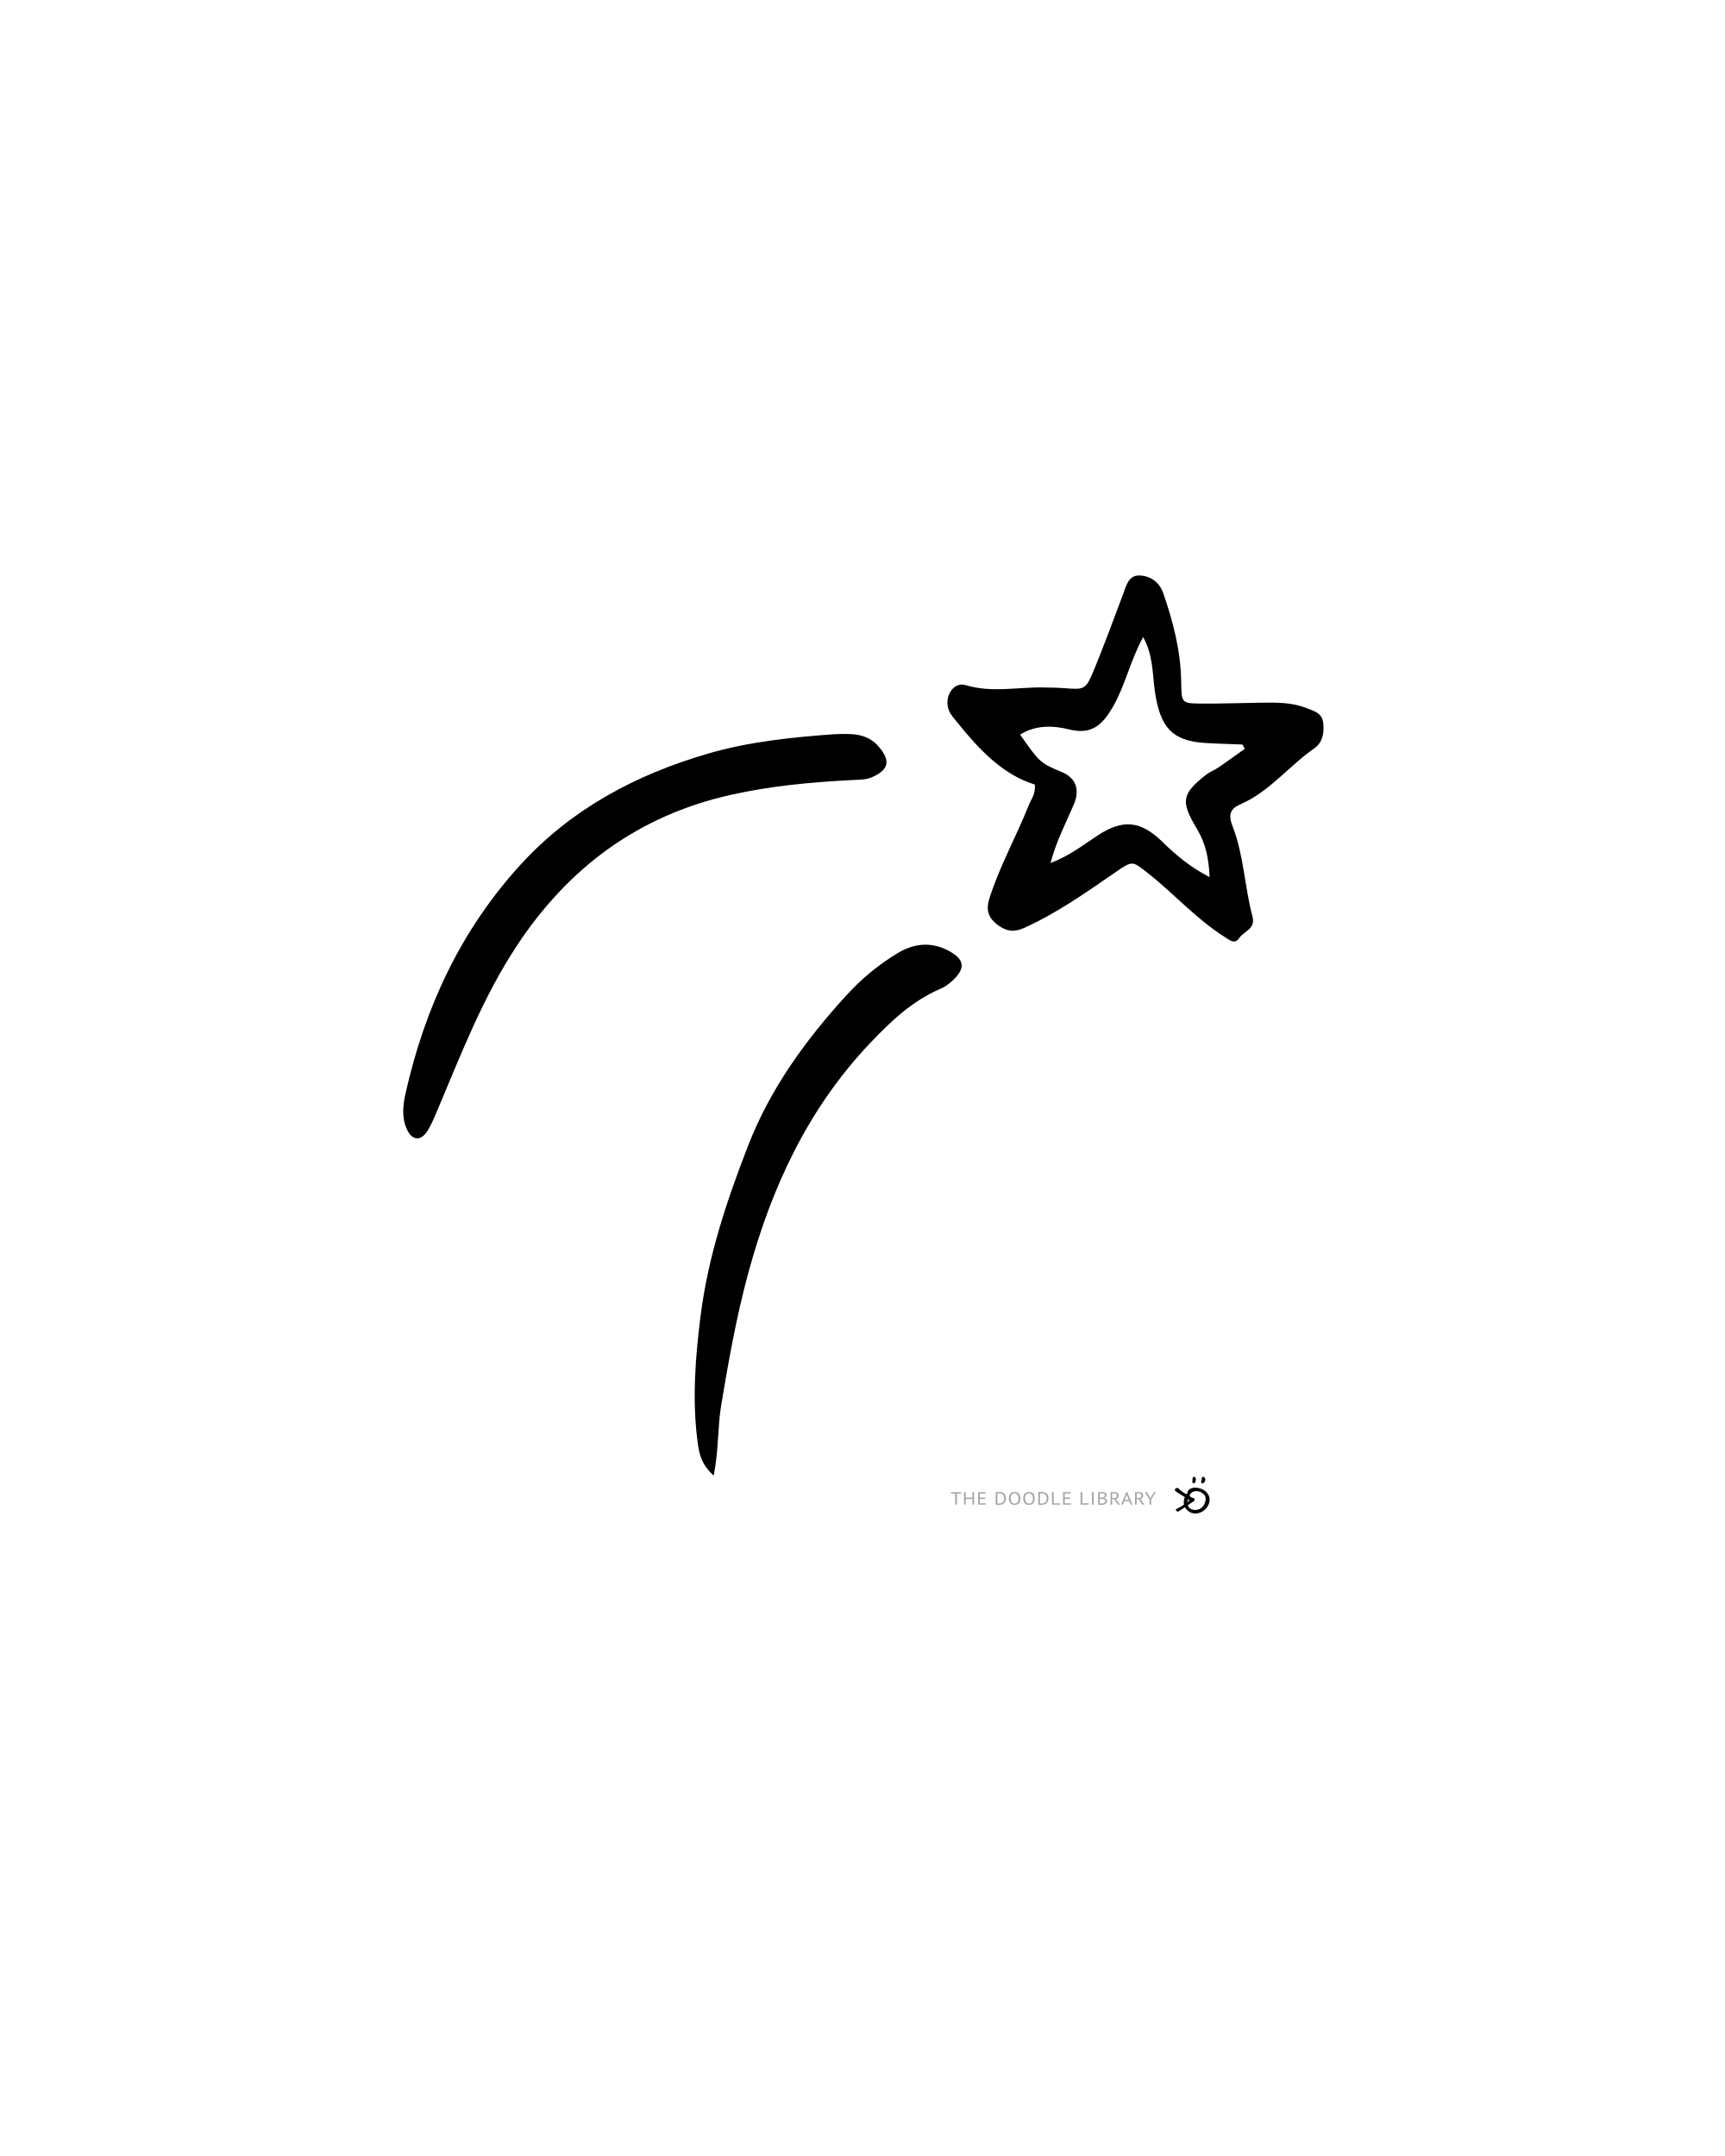
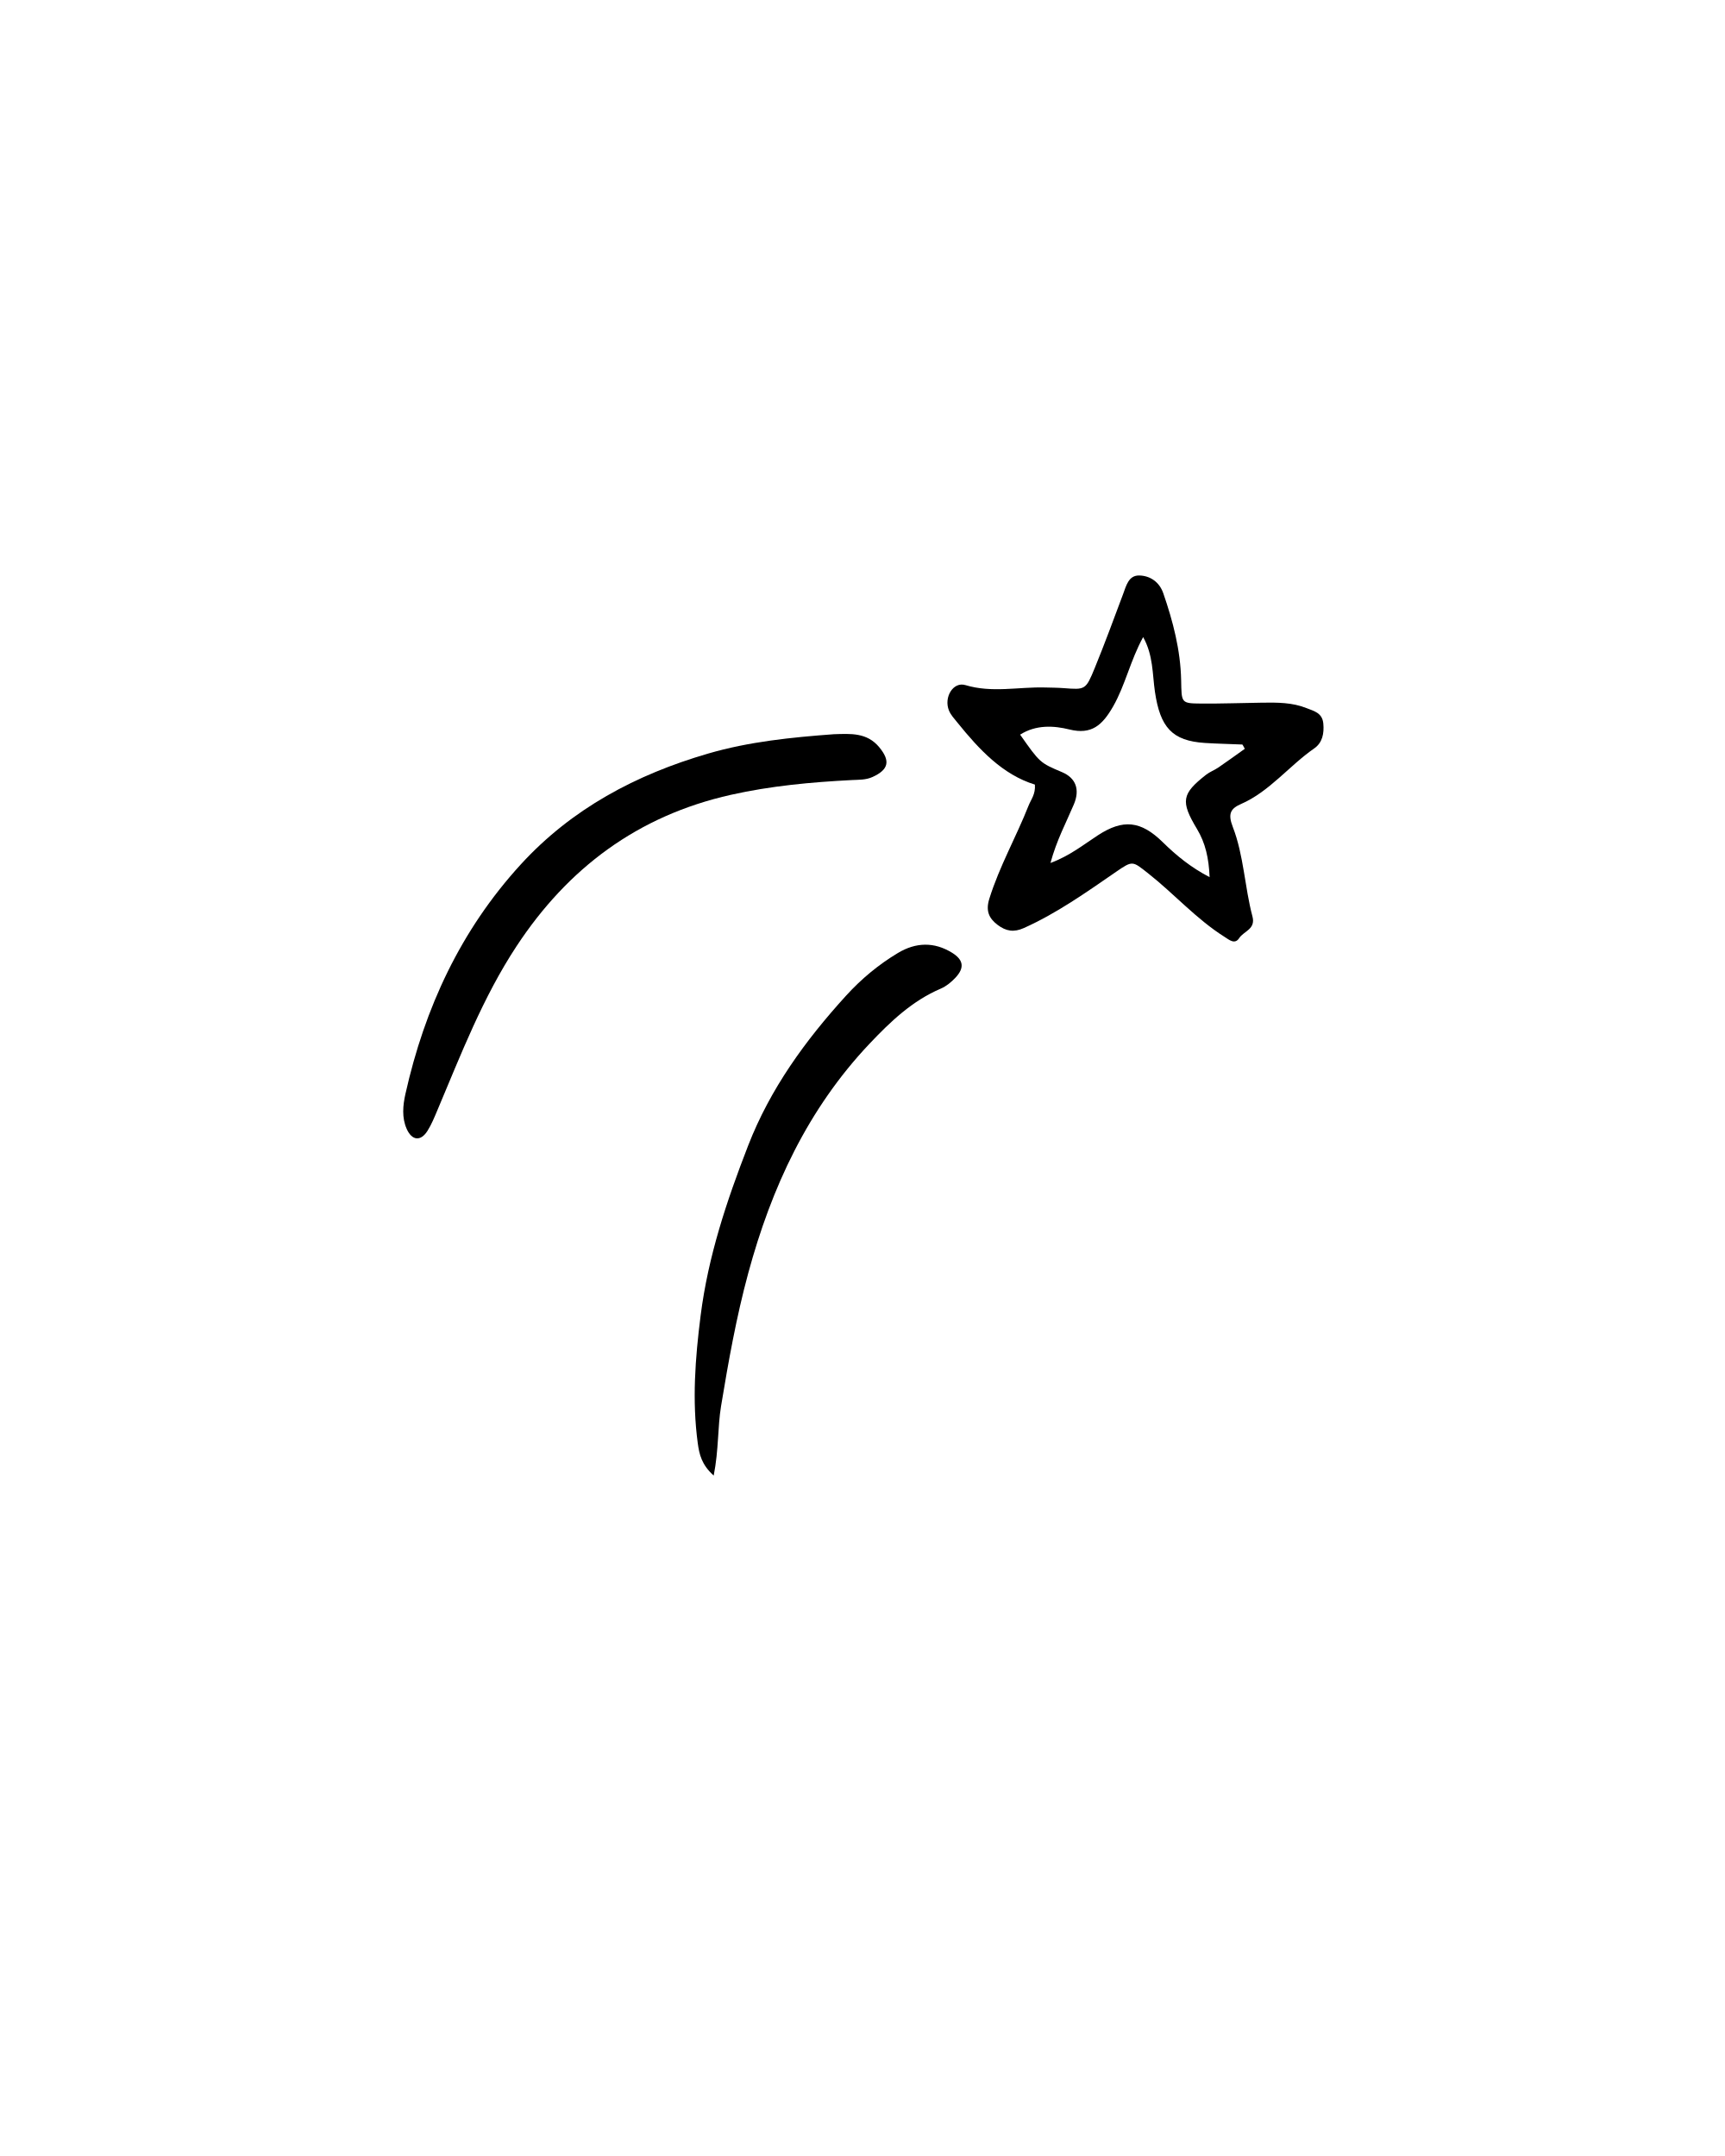
- <svg xmlns="http://www.w3.org/2000/svg" width="800px" height="1000px" viewBox="0 0 800 1000" version="1.1">
-   <defs />
-   <g id="shootingstar_DL" stroke="none" stroke-width="1" fill="none" fill-rule="evenodd">
-     <g id="logo-footer" transform="translate(441, 685)">
-       <g>
-         <path d="M110.813,8.257 C110.905,8.563 110.81,8.819 110.574,9.094 C110.548,9.123 110.525,9.15 110.482,9.195 C110.41,9.273 110.388,9.3 110.395,9.287 C110.158,9.773 109.949,10.396 109.781,11.109 C109.324,13.045 110.241,14.668 112.137,15.217 C114.195,15.814 116.608,14.687 117.501,12.742 C118.557,10.441 118.361,8.877 116.832,7.677 C114.961,6.209 112.358,6.27 111.072,7.84 L110.795,8.178 C110.795,8.201 110.804,8.228 110.813,8.257 Z M110.106,6.269 C110.424,5.887 110.955,5.5 111.42,5.308 C112.38,4.914 113.68,4.906 115.134,5.238 C117.933,5.878 120.109,8.221 119.996,10.657 C119.761,15.75 113.426,19.025 109.732,15.576 C107.944,13.907 107.554,11.802 108.499,9.285 C108.624,8.954 108.851,8.49 109.05,8.185 C109.27,7.847 109.481,7.641 109.751,7.556 C109.779,7.547 109.806,7.539 109.833,7.533 C109.648,7.17 109.748,6.701 110.106,6.269 Z" id="Fill-4" fill="#000000" fill-rule="nonzero" />
-         <path d="M116,2.364 C116.035,2.234 116.077,2.04 116.142,1.851 C116.28,1.442 116.379,1.034 116.377,0.601 C116.377,0.411 116.257,0.11 116.624,0.041 C116.938,-0.018 117.272,-0.05 117.513,0.207 C117.655,0.358 117.797,0.518 117.89,0.695 C118.216,1.318 117.777,2.536 117.114,2.891 C116.612,3.16 116.013,2.912 116,2.364" id="Fill-103" fill="#000000" fill-rule="nonzero" />
-         <path d="M113.597,1.3 C113.548,1.605 113.485,1.91 113.452,2.217 C113.409,2.617 113.069,2.794 112.724,2.938 C112.427,3.063 112.146,3.011 112.074,2.667 C111.908,1.884 112.06,1.104 112.154,0.329 C112.197,-0.028 112.774,-0.106 113.167,0.152 C113.513,0.381 113.619,0.676 113.597,1.3" id="Fill-107" fill="#000000" fill-rule="nonzero" />
-         <path d="M112.191,11.682 C110.633,12.621 108.592,13.968 107.051,14.924 C106.604,15.202 106.26,15.339 105.848,15.648 C105.453,15.944 105.003,16.141 104.673,15.874 C104.334,15.601 103.968,15.474 104.254,15.003 C104.507,14.584 104.805,14.553 105.344,14.342 C106.408,13.926 108.032,12.804 108.977,12.235 C109.267,12.06 109.781,11.691 110.032,11.484 C110.691,10.94 110.546,10.786 109.804,10.264 C108.495,9.343 106.878,8.314 105.559,7.402 C105.221,7.168 104.874,6.943 104.554,6.696 C103.682,6.023 103.837,5.297 105.038,5.023 C105.314,4.96 105.519,5.029 105.664,5.213 C106.875,6.74 109.059,7.933 110.77,9.059 C111.354,9.443 111.803,9.858 112.624,10.029 C113.067,10.121 112.947,10.497 112.994,10.939 C113.057,11.221 112.603,11.434 112.191,11.682 Z" id="chevron" fill="#000000" fill-rule="nonzero" transform="translate(108.5, 10.5) rotate(-2) translate(-108.5, -10.5) " />
-         <path d="M4.806,7.713 L2.787,7.713 L2.787,12.901 L2.019,12.901 L2.019,7.713 L0,7.713 L0,7.099 L4.806,7.099 L4.806,7.713 Z M9.977,10.24 L6.865,10.24 L6.865,12.901 L6.097,12.901 L6.097,7.099 L6.865,7.099 L6.865,9.627 L9.977,9.627 L9.977,7.099 L10.745,7.099 L10.745,12.901 L9.977,12.901 L9.977,10.24 Z M12.657,7.099 L16.185,7.099 L16.185,7.713 L13.425,7.713 L13.425,9.61 L15.953,9.61 L15.953,10.224 L13.425,10.224 L13.425,12.287 L16.231,12.287 L16.231,12.901 L12.657,12.901 L12.657,7.099 Z M20.767,7.099 C20.885,7.083 21.016,7.07 21.161,7.062 C21.306,7.054 21.457,7.048 21.615,7.046 C21.772,7.043 21.926,7.04 22.078,7.037 C22.229,7.035 22.369,7.033 22.499,7.033 C23.017,7.033 23.467,7.105 23.846,7.249 C24.226,7.392 24.539,7.593 24.786,7.849 C25.033,8.106 25.217,8.414 25.337,8.773 C25.457,9.133 25.517,9.528 25.517,9.959 C25.517,10.351 25.46,10.728 25.346,11.09 C25.232,11.452 25.051,11.772 24.804,12.051 C24.558,12.33 24.237,12.554 23.842,12.722 C23.446,12.891 22.968,12.975 22.406,12.975 C22.308,12.975 22.179,12.974 22.022,12.971 C21.865,12.968 21.703,12.963 21.536,12.954 C21.369,12.946 21.215,12.939 21.073,12.934 C20.931,12.928 20.829,12.92 20.767,12.909 L20.767,7.099 Z M22.517,7.646 L22.254,7.646 C22.158,7.646 22.064,7.649 21.971,7.655 C21.879,7.66 21.794,7.666 21.717,7.671 C21.639,7.677 21.579,7.682 21.536,7.688 L21.536,12.329 C21.567,12.334 21.625,12.338 21.712,12.341 C21.798,12.344 21.888,12.347 21.98,12.349 C22.073,12.352 22.162,12.355 22.249,12.358 C22.335,12.36 22.394,12.362 22.425,12.362 C22.857,12.362 23.22,12.296 23.513,12.163 C23.806,12.03 24.041,11.852 24.217,11.628 C24.392,11.405 24.517,11.148 24.592,10.858 C24.666,10.568 24.703,10.268 24.703,9.959 C24.703,9.688 24.669,9.416 24.601,9.142 C24.533,8.869 24.416,8.622 24.249,8.401 C24.082,8.18 23.858,7.999 23.578,7.858 C23.297,7.717 22.943,7.646 22.517,7.646 Z M26.892,10 C26.892,9.033 27.121,8.291 27.577,7.775 C28.034,7.258 28.685,7 29.531,7 C29.988,7 30.383,7.072 30.716,7.215 C31.05,7.359 31.326,7.562 31.545,7.825 C31.764,8.087 31.926,8.402 32.031,8.769 C32.136,9.137 32.188,9.547 32.188,10 C32.188,10.967 31.959,11.709 31.499,12.225 C31.039,12.742 30.383,13 29.531,13 C29.08,13 28.69,12.928 28.36,12.785 C28.03,12.641 27.755,12.438 27.536,12.175 C27.317,11.913 27.155,11.598 27.05,11.231 C26.945,10.863 26.892,10.453 26.892,10 Z M27.707,10 C27.707,10.32 27.742,10.624 27.813,10.912 C27.884,11.199 27.994,11.452 28.142,11.67 C28.29,11.888 28.48,12.062 28.712,12.192 C28.943,12.322 29.216,12.387 29.531,12.387 C30.105,12.387 30.556,12.192 30.883,11.802 C31.21,11.413 31.374,10.812 31.374,10 C31.374,9.685 31.338,9.383 31.267,9.093 C31.196,8.802 31.085,8.548 30.934,8.33 C30.783,8.112 30.591,7.938 30.36,7.808 C30.128,7.678 29.852,7.613 29.531,7.613 C28.963,7.613 28.517,7.808 28.193,8.198 C27.869,8.587 27.707,9.188 27.707,10 Z M33.563,10 C33.563,9.033 33.792,8.291 34.248,7.775 C34.705,7.258 35.356,7 36.202,7 C36.659,7 37.054,7.072 37.387,7.215 C37.721,7.359 37.997,7.562 38.216,7.825 C38.435,8.087 38.597,8.402 38.702,8.769 C38.807,9.137 38.859,9.547 38.859,10 C38.859,10.967 38.63,11.709 38.17,12.225 C37.71,12.742 37.054,13 36.202,13 C35.751,13 35.361,12.928 35.031,12.785 C34.701,12.641 34.426,12.438 34.207,12.175 C33.988,11.913 33.826,11.598 33.721,11.231 C33.616,10.863 33.563,10.453 33.563,10 Z M34.378,10 C34.378,10.32 34.413,10.624 34.484,10.912 C34.555,11.199 34.665,11.452 34.813,11.67 C34.961,11.888 35.151,12.062 35.383,12.192 C35.614,12.322 35.887,12.387 36.202,12.387 C36.776,12.387 37.227,12.192 37.554,11.802 C37.881,11.413 38.045,10.812 38.045,10 C38.045,9.685 38.009,9.383 37.938,9.093 C37.867,8.802 37.756,8.548 37.605,8.33 C37.454,8.112 37.262,7.938 37.031,7.808 C36.799,7.678 36.523,7.613 36.202,7.613 C35.634,7.613 35.188,7.808 34.864,8.198 C34.54,8.587 34.378,9.188 34.378,10 Z M40.503,7.099 C40.62,7.083 40.751,7.07 40.896,7.062 C41.041,7.054 41.193,7.048 41.35,7.046 C41.507,7.043 41.662,7.04 41.813,7.037 C41.964,7.035 42.105,7.033 42.234,7.033 C42.753,7.033 43.202,7.105 43.581,7.249 C43.961,7.392 44.274,7.593 44.521,7.849 C44.768,8.106 44.952,8.414 45.072,8.773 C45.193,9.133 45.253,9.528 45.253,9.959 C45.253,10.351 45.196,10.728 45.081,11.09 C44.967,11.452 44.787,11.772 44.54,12.051 C44.293,12.33 43.972,12.554 43.577,12.722 C43.182,12.891 42.703,12.975 42.142,12.975 C42.043,12.975 41.915,12.974 41.757,12.971 C41.6,12.968 41.438,12.963 41.271,12.954 C41.105,12.946 40.95,12.939 40.808,12.934 C40.666,12.928 40.564,12.92 40.503,12.909 L40.503,7.099 Z M42.253,7.646 L41.989,7.646 C41.893,7.646 41.799,7.649 41.706,7.655 C41.614,7.66 41.529,7.666 41.452,7.671 C41.375,7.677 41.314,7.682 41.271,7.688 L41.271,12.329 C41.302,12.334 41.361,12.338 41.447,12.341 C41.534,12.344 41.623,12.347 41.716,12.349 C41.808,12.352 41.898,12.355 41.984,12.358 C42.071,12.36 42.129,12.362 42.16,12.362 C42.592,12.362 42.955,12.296 43.248,12.163 C43.541,12.03 43.776,11.852 43.952,11.628 C44.128,11.405 44.253,11.148 44.327,10.858 C44.401,10.568 44.438,10.268 44.438,9.959 C44.438,9.688 44.404,9.416 44.336,9.142 C44.268,8.869 44.151,8.622 43.984,8.401 C43.818,8.18 43.594,7.999 43.313,7.858 C43.032,7.717 42.679,7.646 42.253,7.646 Z M50.729,12.901 L46.896,12.901 L46.896,7.099 L47.664,7.099 L47.664,12.287 L50.729,12.287 L50.729,12.901 Z M52.021,7.099 L55.548,7.099 L55.548,7.713 L52.789,7.713 L52.789,9.61 L55.317,9.61 L55.317,10.224 L52.789,10.224 L52.789,12.287 L55.595,12.287 L55.595,12.901 L52.021,12.901 L52.021,7.099 Z M63.965,12.901 L60.131,12.901 L60.131,7.099 L60.9,7.099 L60.9,12.287 L63.965,12.287 L63.965,12.901 Z M65.432,7.099 L66.2,7.099 L66.2,12.901 L65.432,12.901 L65.432,7.099 Z M72.196,8.425 C72.196,8.564 72.171,8.704 72.121,8.848 C72.072,8.992 71.998,9.126 71.899,9.25 C71.8,9.374 71.674,9.483 71.52,9.577 C71.365,9.671 71.183,9.743 70.973,9.793 L70.973,9.826 C71.158,9.854 71.336,9.901 71.506,9.967 C71.675,10.033 71.825,10.124 71.955,10.24 C72.084,10.356 72.189,10.497 72.27,10.663 C72.35,10.829 72.39,11.025 72.39,11.251 C72.39,11.55 72.321,11.808 72.182,12.026 C72.043,12.244 71.861,12.423 71.635,12.561 C71.41,12.699 71.152,12.801 70.862,12.867 C70.572,12.934 70.276,12.967 69.973,12.967 L69.603,12.967 C69.461,12.967 69.313,12.963 69.158,12.954 C69.004,12.946 68.85,12.935 68.696,12.921 C68.541,12.907 68.405,12.887 68.288,12.859 L68.288,7.149 C68.517,7.116 68.782,7.088 69.084,7.066 C69.387,7.044 69.717,7.033 70.075,7.033 C70.316,7.033 70.561,7.051 70.811,7.087 C71.061,7.123 71.288,7.192 71.492,7.294 C71.696,7.396 71.864,7.539 71.996,7.721 C72.129,7.903 72.196,8.138 72.196,8.425 Z M70.047,12.37 C70.245,12.37 70.436,12.349 70.621,12.308 C70.807,12.267 70.97,12.2 71.112,12.109 C71.254,12.018 71.367,11.906 71.45,11.773 C71.533,11.641 71.575,11.483 71.575,11.301 C71.575,11.075 71.524,10.892 71.422,10.754 C71.321,10.616 71.188,10.508 71.024,10.431 C70.861,10.354 70.677,10.301 70.473,10.273 C70.27,10.246 70.066,10.232 69.862,10.232 L69.057,10.232 L69.057,12.312 C69.1,12.323 69.162,12.331 69.242,12.337 C69.322,12.343 69.408,12.348 69.501,12.354 C69.594,12.359 69.689,12.363 69.788,12.366 C69.887,12.369 69.973,12.37 70.047,12.37 Z M69.538,9.652 C69.643,9.652 69.77,9.649 69.918,9.644 C70.066,9.638 70.189,9.63 70.288,9.619 C70.436,9.575 70.575,9.521 70.705,9.457 C70.834,9.394 70.95,9.319 71.052,9.233 C71.154,9.148 71.234,9.048 71.293,8.935 C71.351,8.822 71.381,8.699 71.381,8.566 C71.381,8.384 71.342,8.233 71.265,8.115 C71.188,7.996 71.084,7.901 70.955,7.829 C70.825,7.757 70.677,7.706 70.51,7.675 C70.344,7.645 70.174,7.63 70.001,7.63 C69.797,7.63 69.611,7.634 69.441,7.642 C69.271,7.651 69.143,7.663 69.057,7.68 L69.057,9.652 L69.538,9.652 Z M74.033,7.157 C74.268,7.119 74.538,7.088 74.843,7.066 C75.149,7.044 75.428,7.033 75.681,7.033 C75.965,7.033 76.235,7.061 76.492,7.116 C76.748,7.171 76.973,7.262 77.167,7.39 C77.362,7.517 77.518,7.682 77.635,7.887 C77.752,8.091 77.811,8.34 77.811,8.633 C77.811,9.086 77.672,9.453 77.394,9.735 C77.117,10.017 76.765,10.204 76.339,10.298 L76.783,10.605 L78.394,12.901 L77.496,12.901 L75.709,10.398 L74.802,10.273 L74.802,12.901 L74.033,12.901 L74.033,7.157 Z M75.7,7.63 L75.45,7.63 C75.363,7.63 75.28,7.633 75.2,7.638 C75.12,7.644 75.044,7.649 74.973,7.655 C74.902,7.66 74.845,7.669 74.802,7.68 L74.802,9.818 L75.524,9.818 C75.95,9.818 76.302,9.724 76.58,9.536 C76.857,9.348 76.996,9.055 76.996,8.657 C76.996,8.359 76.882,8.113 76.654,7.92 C76.425,7.727 76.107,7.63 75.7,7.63 Z M82.723,11.293 L80.334,11.293 L79.686,12.901 L78.926,12.901 L81.38,7.008 L81.732,7.008 L84.195,12.901 L83.389,12.901 L82.723,11.293 Z M80.584,10.696 L82.491,10.696 L81.769,8.931 L81.538,8.052 L81.528,8.052 L81.297,8.948 L80.584,10.696 Z M85.394,7.157 C85.628,7.119 85.898,7.088 86.204,7.066 C86.51,7.044 86.789,7.033 87.042,7.033 C87.326,7.033 87.596,7.061 87.852,7.116 C88.108,7.171 88.334,7.262 88.528,7.39 C88.722,7.517 88.878,7.682 88.996,7.887 C89.113,8.091 89.172,8.34 89.172,8.633 C89.172,9.086 89.033,9.453 88.755,9.735 C88.477,10.017 88.125,10.204 87.699,10.298 L88.144,10.605 L89.755,12.901 L88.857,12.901 L87.07,10.398 L86.162,10.273 L86.162,12.901 L85.394,12.901 L85.394,7.157 Z M87.06,7.63 L86.81,7.63 C86.724,7.63 86.641,7.633 86.56,7.638 C86.48,7.644 86.405,7.649 86.334,7.655 C86.263,7.66 86.206,7.669 86.162,7.68 L86.162,9.818 L86.885,9.818 C87.31,9.818 87.662,9.724 87.94,9.536 C88.218,9.348 88.357,9.055 88.357,8.657 C88.357,8.359 88.243,8.113 88.014,7.92 C87.786,7.727 87.468,7.63 87.06,7.63 Z M92.111,10.597 L89.972,7.099 L90.87,7.099 L92.389,9.635 L92.546,10.141 L92.556,10.141 L92.722,9.619 L94.176,7.099 L95,7.099 L92.88,10.588 L92.88,12.901 L92.111,12.901 L92.111,10.597 Z" id="the-Doodle-Library" fill="#666666" fill-rule="nonzero" opacity="0.595" />
-       </g>
-     </g>
-     <g id="shooting-star" transform="translate(187, 266)" fill="#000000">
-       <path d="M390.303,81.307 C389.48,79.896 389.312,79.334 389.126,79.324 C383.337,79.056 377.535,78.976 371.751,78.594 C356.6,77.6 351.061,71.397 348.624,54.872 C347.428,46.742 347.883,37.94 343.154,29.496 C337.156,40.47 334.85,51.851 329.235,61.651 C324.26,70.349 319.244,74.896 308.963,72.342 C301.77,70.557 293.521,70.041 286.1,74.742 C295.299,87.808 295.299,87.808 305.544,92.142 C311.928,94.845 313.938,100.183 311.028,107.076 C307.449,115.555 303.043,123.656 300.174,134.267 C309.136,130.942 315.493,125.778 322.168,121.429 C333.764,113.875 342.026,114.551 352.302,124.675 C358.641,130.912 365.426,136.404 373.979,140.842 C373.611,132.03 372.051,125.032 368.118,118.482 C360.387,105.625 361.079,102.186 372.324,93.359 C374.074,91.983 376.216,91.232 378.053,89.975 C382.2,87.142 386.265,84.175 390.303,81.307 M292.953,97.912 C278.052,93.325 267.188,81.75 257.039,69.171 C255.611,67.397 253.961,65.657 253.101,63.565 C250.6,57.467 255.029,50.042 260.736,51.766 C273.082,55.499 285.341,52.537 297.614,52.87 C300.524,52.954 303.434,52.949 306.335,53.173 C316.316,53.933 316.525,54.072 320.75,43.74 C325.342,32.518 329.53,21.092 333.795,9.716 C335.319,5.641 336.383,0.81 341.38,0.919 C346.423,1.034 350.684,3.951 352.484,9.14 C356.986,22.141 360.492,35.52 360.778,49.525 C360.992,60.071 360.656,60.255 370.141,60.324 C379.59,60.399 389.039,60.036 398.488,59.912 C405.404,59.823 412.33,59.788 418.96,62.452 C422.324,63.803 426.249,64.584 426.712,69.593 C427.135,74.176 426.312,78.479 422.493,81.128 C410.861,89.19 401.717,101.167 388.621,106.877 C383.701,109.019 382.341,111.395 384.728,117.548 C389.844,130.728 390.208,145.379 393.85,159.081 C395.437,165.025 389.794,165.865 387.67,169.15 C385.651,172.266 382.932,169.821 380.9,168.539 C367.908,160.368 357.464,148.505 345.377,138.998 C338.165,133.337 338.338,133.049 330.553,138.401 C316.734,147.919 303.047,157.64 287.814,164.454 C283.185,166.521 279.557,165.935 275.669,162.993 C271.59,159.891 270.076,156.447 271.822,150.846 C276.542,135.743 284.281,122.205 290.024,107.648 C291.152,104.8 293.303,102.395 292.953,97.912" id="Fill-43" />
-       <path d="M199.706,74.546 C207.427,74.313 215.073,73.667 220.789,80.609 C225.98,86.911 225.198,90.947 217.658,94.381 C214.593,95.778 211.387,95.643 208.185,95.802 C189.273,96.777 170.524,98.486 151.935,102.661 C108.679,112.382 76.38,136.675 52.57,172.841 C36.916,196.617 26.816,222.982 15.848,248.95 C14.459,252.225 13.116,255.575 11.223,258.561 C8.122,263.467 4.072,263.089 1.633,257.662 C-0.73,252.379 -0.16,246.693 1.037,241.336 C9.945,201.552 26.604,165.455 54.525,134.94 C78.143,109.127 107.921,93.278 141.411,83.522 C160.459,77.97 180.053,76.007 199.706,74.546" id="Fill-58" />
-       <path d="M143.989,418.395 C138.334,413.335 137.293,408.47 136.597,403.341 C133.925,383.551 135.415,364.044 137.925,344.224 C141.409,316.72 150.004,291.006 159.952,265.386 C170.208,238.961 186.468,216.587 205.425,195.763 C212.485,188.02 220.418,181.425 229.422,176.018 C237.779,171.008 246.243,170.804 254.509,175.889 C259.968,179.248 260.367,182.976 256.039,187.553 C254.156,189.536 251.858,191.449 249.359,192.518 C236.057,198.198 225.983,207.82 216.328,218.028 C187.569,248.409 170.769,284.863 160.012,324.508 C154.503,344.815 150.817,365.51 147.408,386.155 C145.777,395.985 146.373,406.367 143.989,418.395" id="Fill-70" />
+ <svg xmlns="http://www.w3.org/2000/svg" version="1.1" id="Layer_1" x="0px" y="0px" width="800px" height="1000px" viewBox="0 0 800 1000" enable-background="new 0 0 800 1000" xml:space="preserve">
+   <g id="shootingstar_DL">
+     <g id="shooting-star" transform="translate(187, 266)">
+       <path id="Fill-43" d="M390.303,81.308c-0.822-1.412-0.991-1.973-1.178-1.983c-5.788-0.268-11.59-0.348-17.374-0.73    c-15.151-0.994-20.69-7.196-23.127-23.721c-1.196-8.131-0.741-16.933-5.471-25.376c-5.997,10.974-8.303,22.354-13.919,32.155    c-4.975,8.697-9.99,13.245-20.271,10.69c-7.193-1.784-15.441-2.301-22.863,2.4c9.199,13.066,9.199,13.066,19.444,17.399    c6.384,2.704,8.394,8.042,5.483,14.935c-3.578,8.479-7.984,16.58-10.854,27.19c8.962-3.325,15.319-8.489,21.994-12.837    c11.596-7.554,19.857-6.878,30.135,3.246c6.339,6.237,13.123,11.729,21.676,16.167c-0.368-8.812-1.928-15.81-5.861-22.359    c-7.729-12.857-7.039-16.296,4.207-25.123c1.75-1.376,3.892-2.127,5.729-3.385C382.2,87.142,386.266,84.175,390.303,81.308     M292.953,97.912c-14.901-4.587-25.765-16.162-35.914-28.741c-1.428-1.774-3.078-3.514-3.938-5.606    c-2.501-6.098,1.928-13.523,7.635-11.799c12.345,3.732,24.604,0.771,36.877,1.104c2.91,0.084,5.82,0.08,8.722,0.303    c9.981,0.76,10.19,0.899,14.415-9.433c4.592-11.222,8.78-22.647,13.045-34.024c1.523-4.075,2.588-8.906,7.585-8.796    c5.043,0.114,9.304,3.032,11.104,8.22c4.502,13.001,8.008,26.38,8.294,40.385c0.214,10.546-0.123,10.73,9.362,10.799    c9.449,0.075,18.898-0.288,28.348-0.412c6.916-0.09,13.842-0.125,20.472,2.54c3.364,1.352,7.289,2.132,7.753,7.142    c0.423,4.583-0.4,8.886-4.221,11.535c-11.631,8.061-20.775,20.039-33.871,25.749c-4.92,2.142-6.28,4.518-3.893,10.67    c5.115,13.18,5.479,27.831,9.121,41.533c1.588,5.944-4.056,6.784-6.18,10.069c-2.019,3.116-4.737,0.671-6.771-0.611    c-12.991-8.171-23.436-20.034-35.522-29.541c-7.212-5.661-7.039-5.949-14.823-0.597c-13.819,9.518-27.506,19.238-42.739,26.053    c-4.629,2.067-8.258,1.48-12.146-1.462c-4.079-3.101-5.593-6.545-3.847-12.146c4.72-15.104,12.459-28.641,18.202-43.198    C291.152,104.8,293.303,102.395,292.953,97.912" />
+       <path id="Fill-58" d="M199.706,74.546c7.722-0.234,15.367-0.88,21.083,6.063c5.191,6.302,4.408,10.337-3.131,13.771    c-3.065,1.396-6.271,1.263-9.474,1.421c-18.911,0.974-37.661,2.684-56.249,6.858c-43.257,9.721-75.556,34.014-99.365,70.18    c-15.654,23.776-25.754,50.142-36.722,76.108c-1.389,3.275-2.732,6.625-4.625,9.612c-3.101,4.905-7.15,4.527-9.59-0.899    c-2.363-5.283-1.792-10.969-0.596-16.326c8.908-39.784,25.567-75.881,53.487-106.396c23.618-25.813,53.397-41.663,86.887-51.418    C160.459,77.97,180.053,76.007,199.706,74.546" />
+       <path id="Fill-70" d="M143.989,418.395c-5.655-5.06-6.696-9.925-7.393-15.054c-2.672-19.79-1.182-39.297,1.328-59.117    c3.484-27.503,12.079-53.218,22.027-78.837c10.256-26.425,26.517-48.8,45.474-69.623c7.06-7.743,14.992-14.339,23.996-19.746    c8.357-5.01,16.821-5.213,25.088-0.129c5.458,3.359,5.857,7.087,1.529,11.664c-1.883,1.983-4.181,3.896-6.681,4.965    c-13.301,5.681-23.375,15.303-33.03,25.511c-28.759,30.381-45.56,66.835-56.315,106.479c-5.51,20.308-9.196,41.002-12.604,61.647    C145.777,395.985,146.373,406.367,143.989,418.395" />
    </g>
  </g>
</svg>
